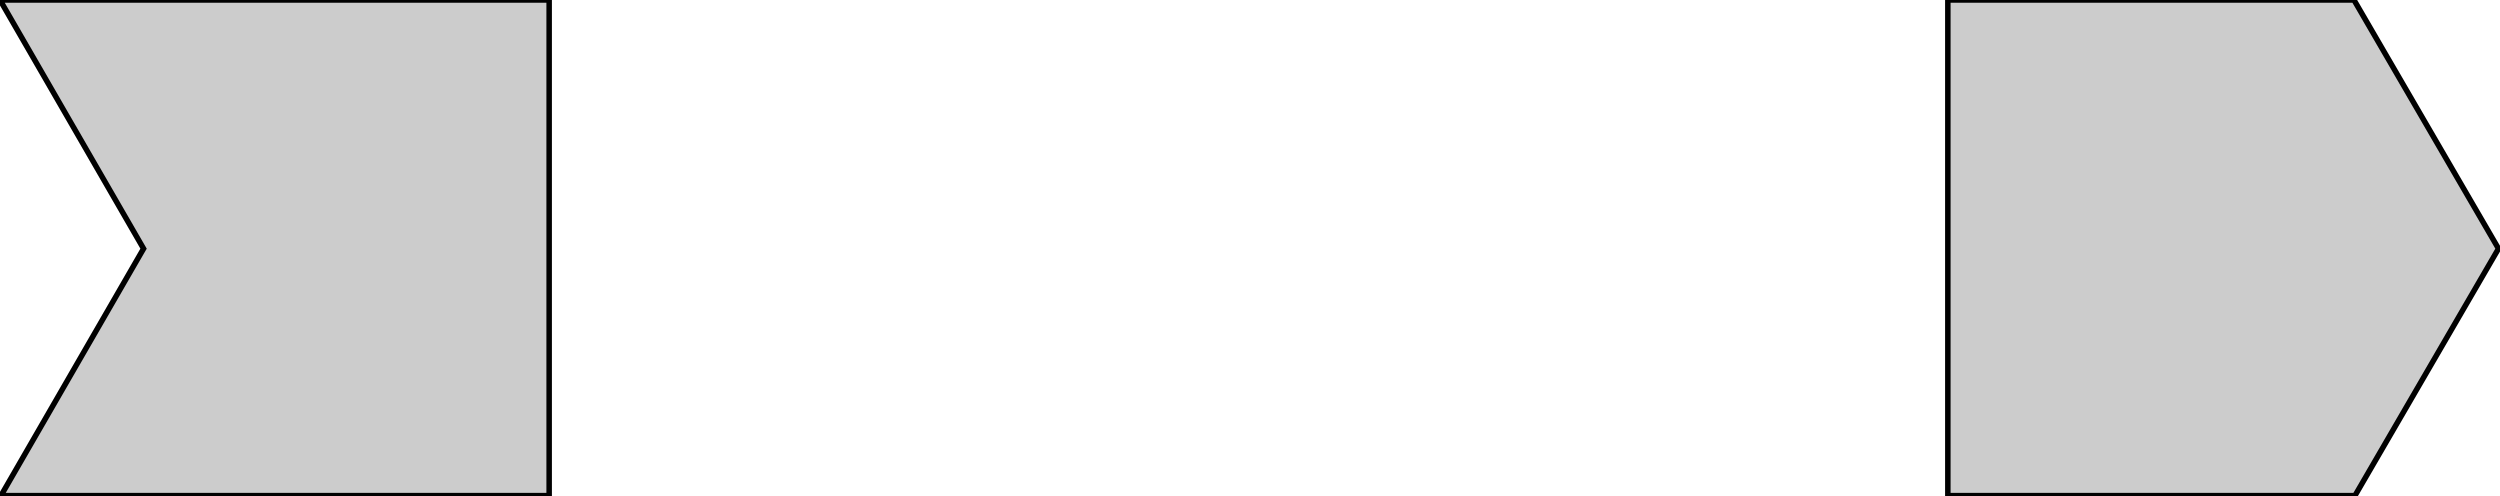
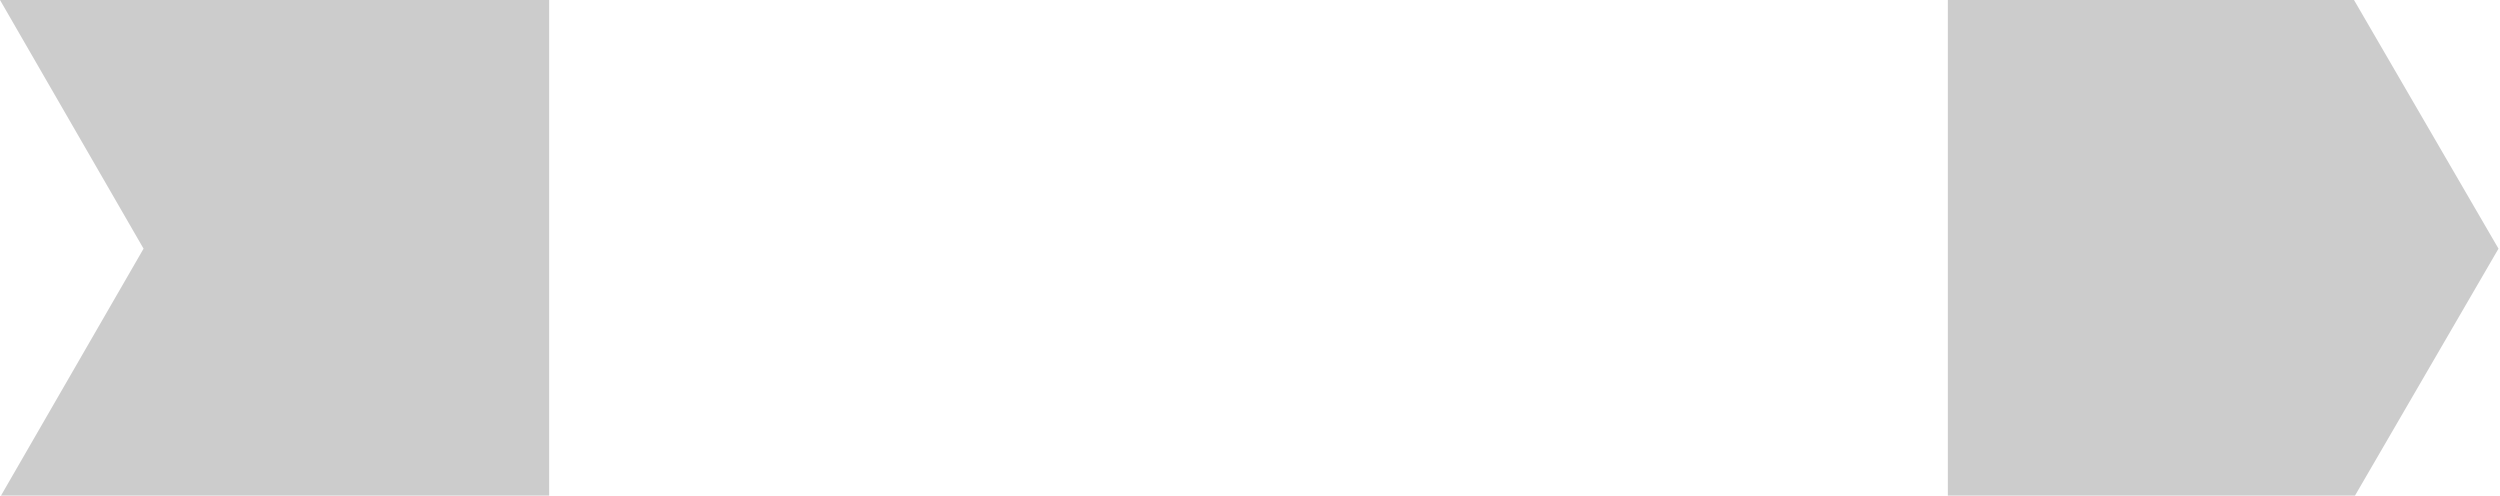
<svg xmlns="http://www.w3.org/2000/svg" width="454" height="90" viewBox="0 0 454 90" fill="none">
  <path fill-rule="evenodd" clip-rule="evenodd" d="M99.727 0V90.001H0.18L26.071 45.157L0 0H99.727Z" fill="#CCCCCC" />
  <path fill-rule="evenodd" clip-rule="evenodd" d="M453.727 45.157L427.666 90.001H353.727V0H427.484L453.727 45.157Z" fill="#CCCCCC" />
-   <path fill-rule="evenodd" clip-rule="evenodd" d="M99.727 0V90.001H0.18L26.071 45.157L0 0H99.727Z" stroke="black" />
-   <path fill-rule="evenodd" clip-rule="evenodd" d="M453.727 45.157L427.666 90.001H353.727V0H427.484L453.727 45.157Z" stroke="black" />
+   <path fill-rule="evenodd" clip-rule="evenodd" d="M99.727 0V90.001H0.18L26.071 45.157L0 0H99.727Z" stroke="CCCCCC" />
+   <path fill-rule="evenodd" clip-rule="evenodd" d="M453.727 45.157L427.666 90.001H353.727V0H427.484L453.727 45.157Z" stroke="CCCCCC" />
</svg>
